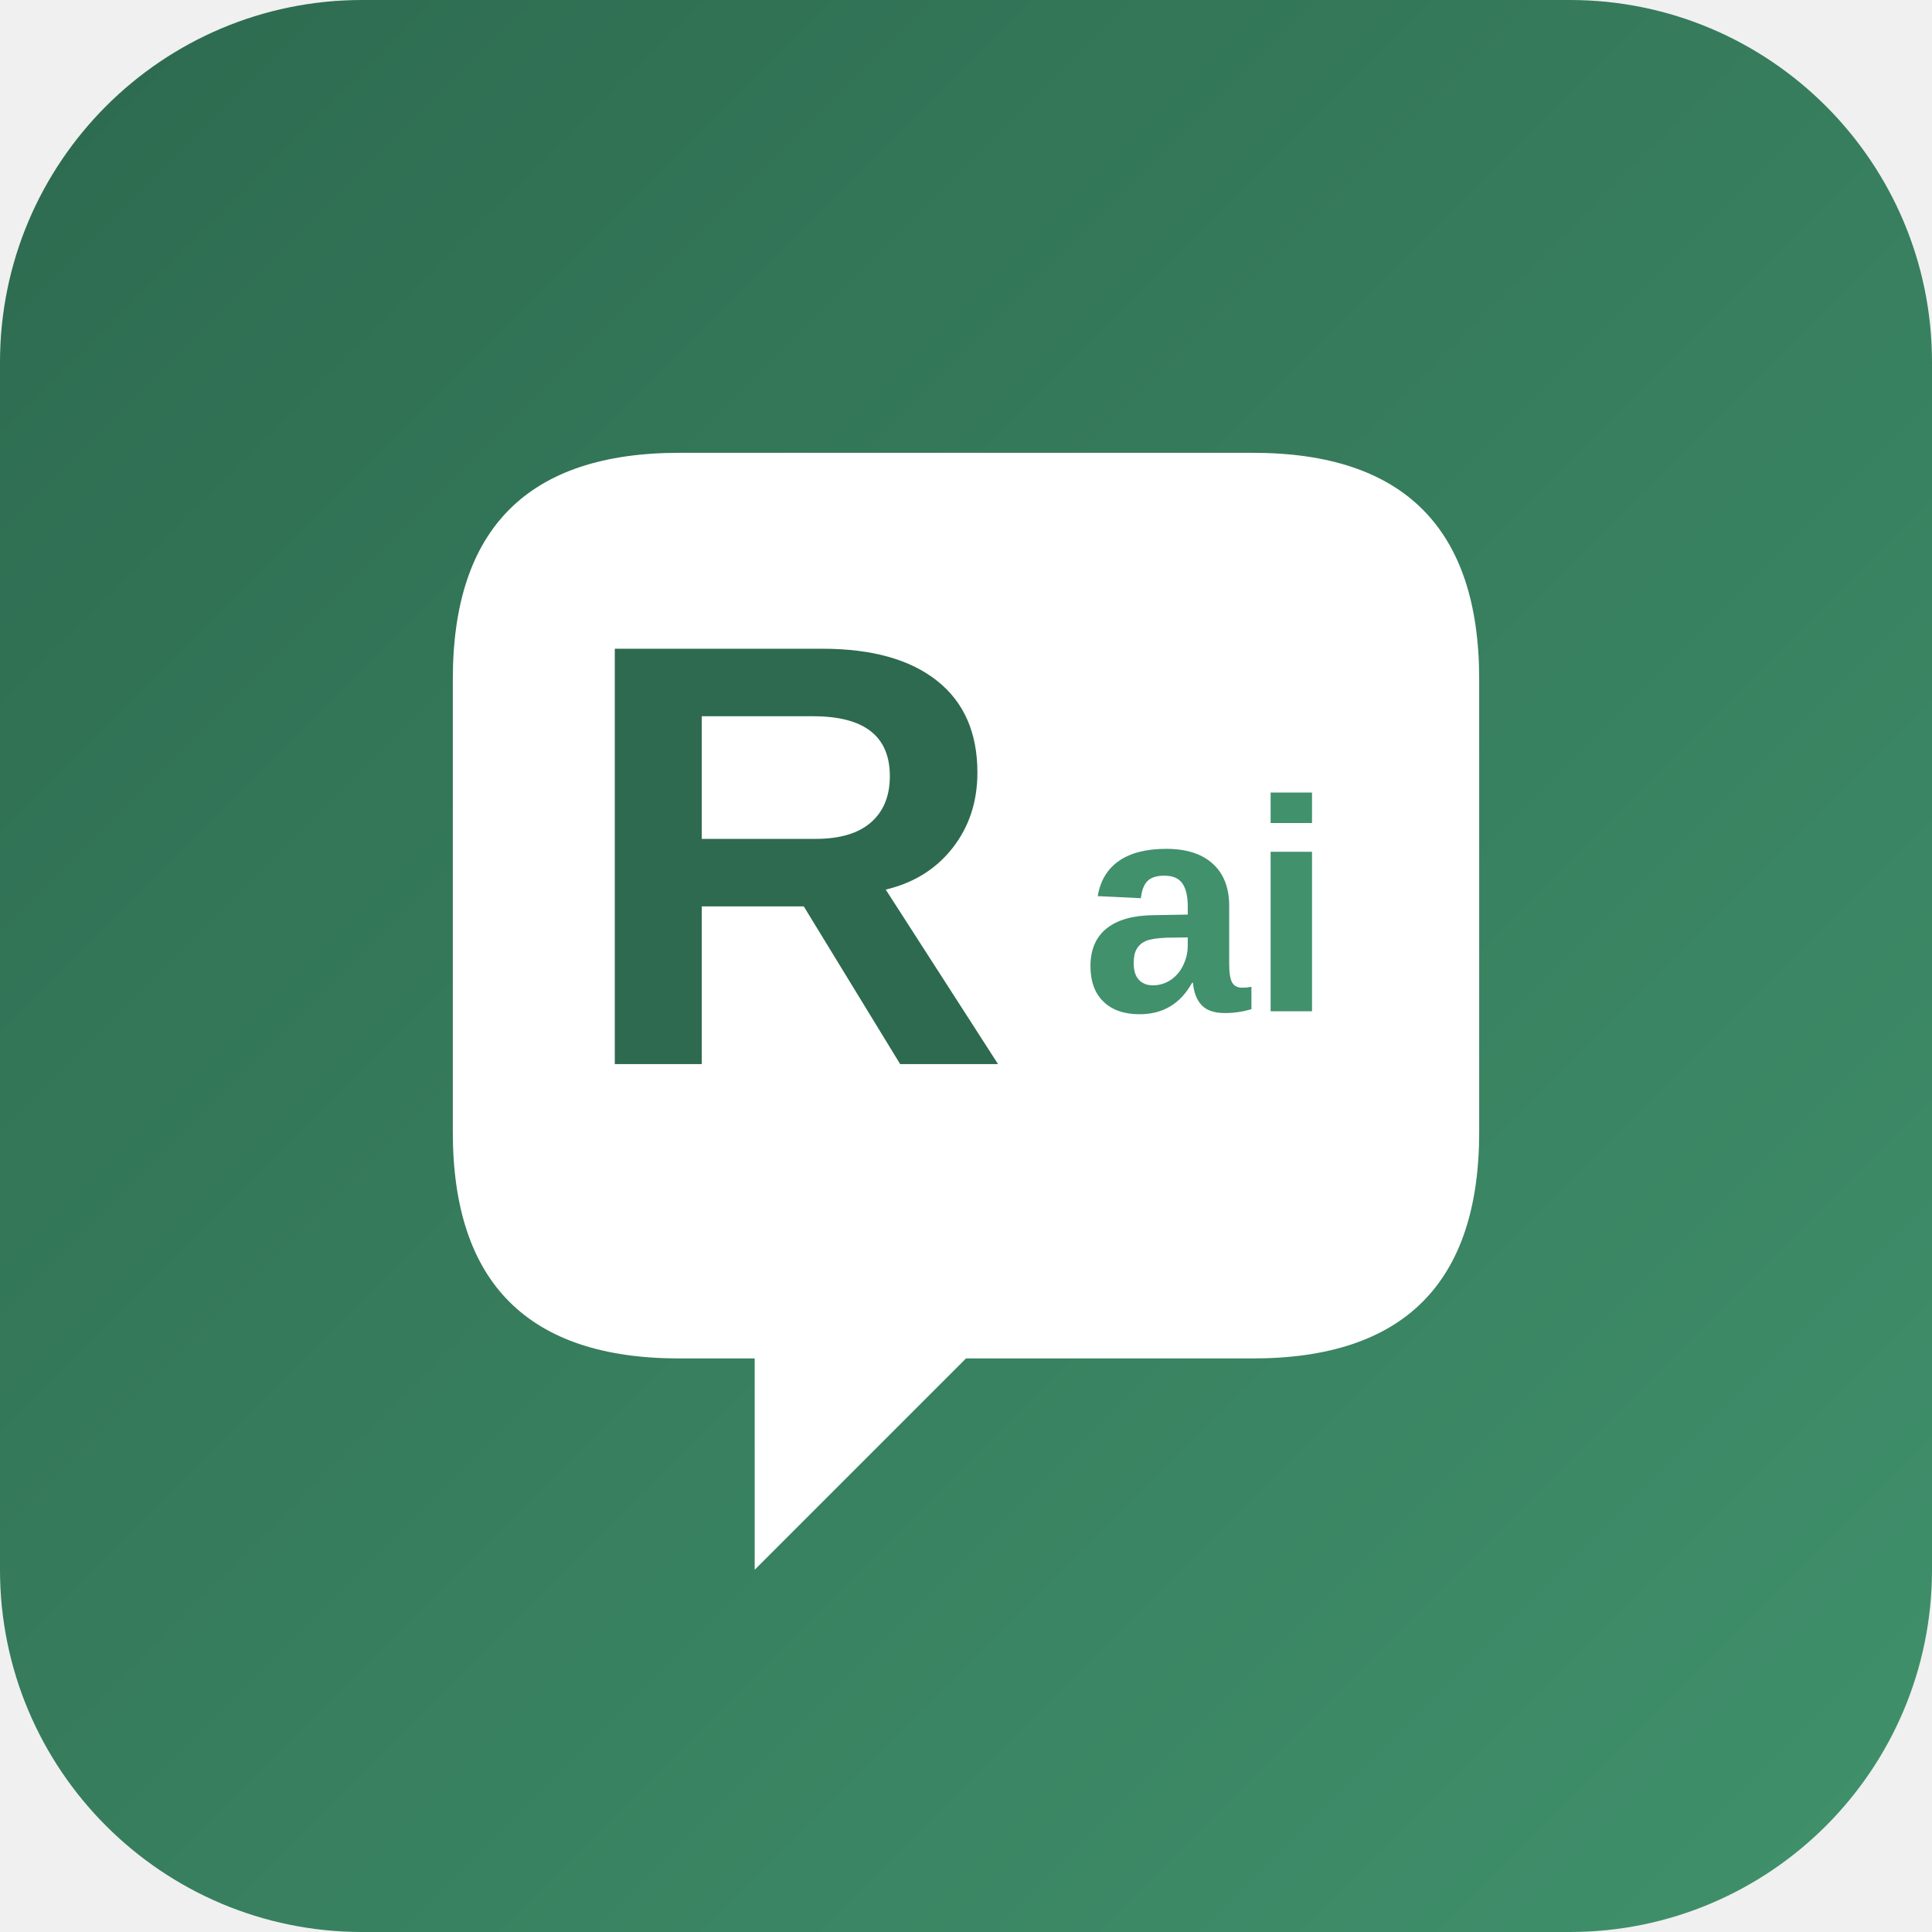
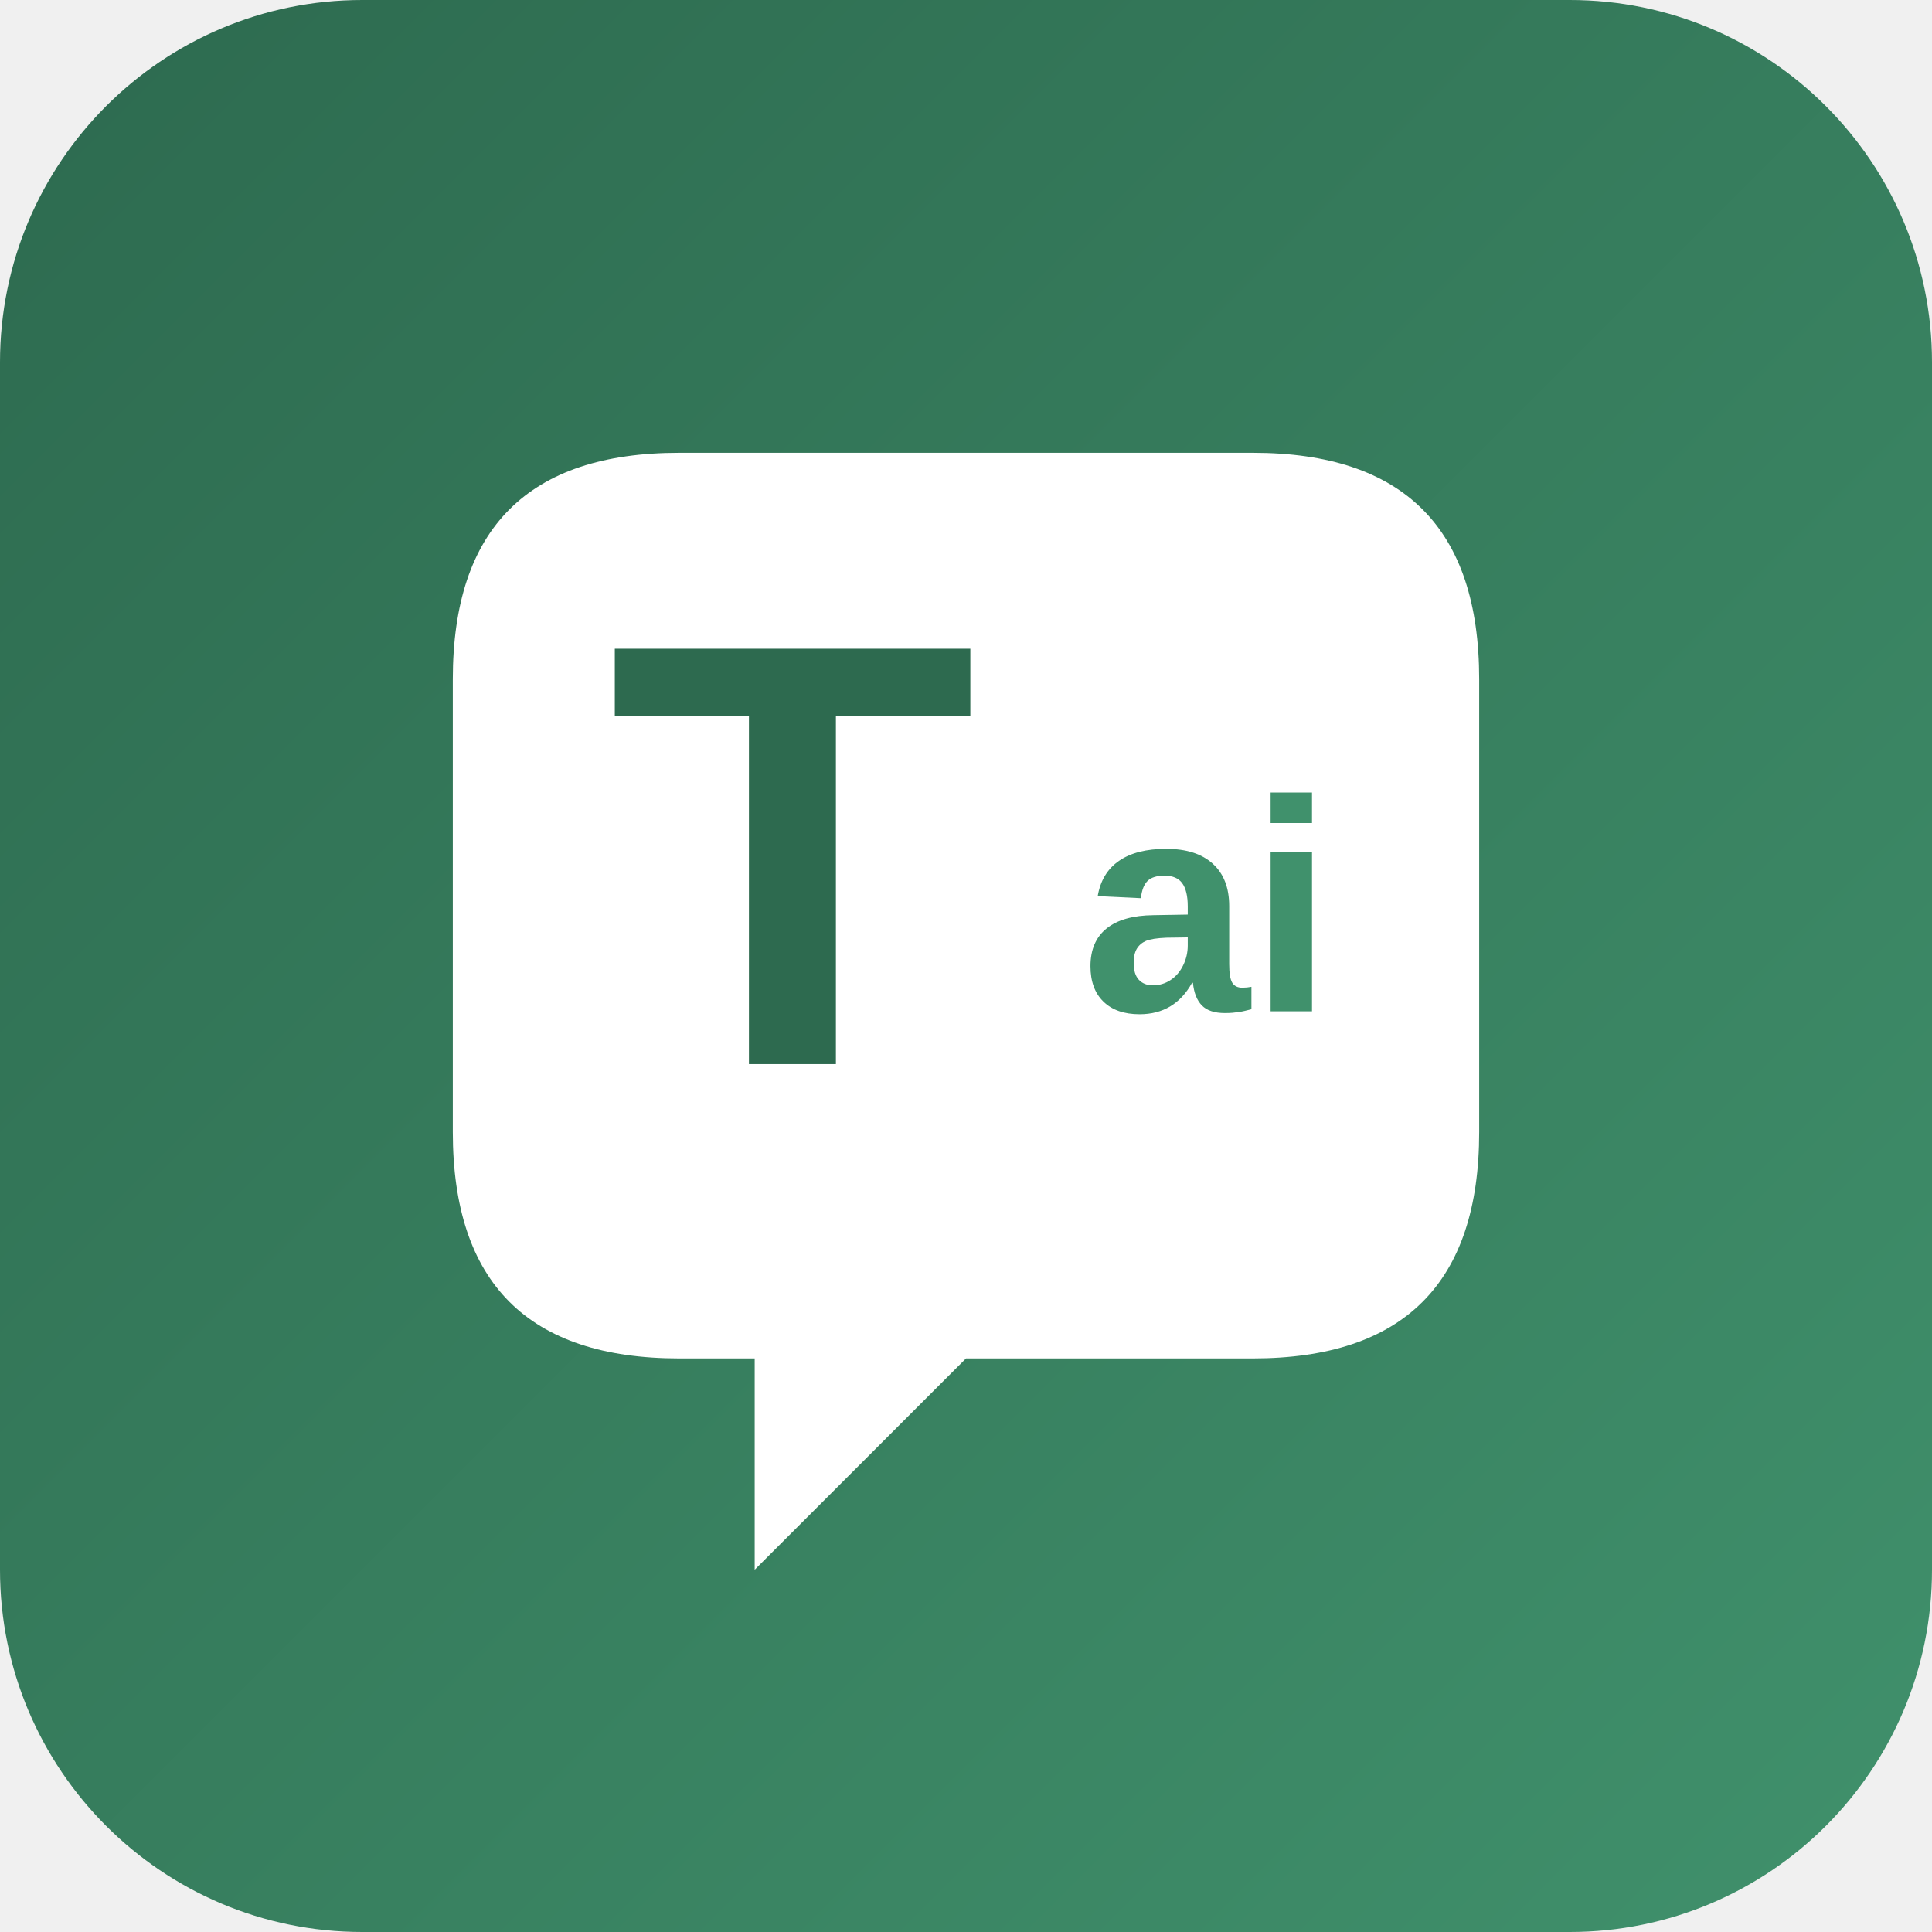
<svg xmlns="http://www.w3.org/2000/svg" width="512" height="512" viewBox="0 0 512 512">
  <defs>
    <linearGradient id="bg" x1="0" y1="0" x2="1" y2="1">
      <stop offset="0%" stop-color="#2d6a4f" />
      <stop offset="100%" stop-color="#40916c" />
    </linearGradient>
  </defs>
  <rect width="512" height="512" rx="96" fill="url(#bg)" />
  <path d="M120 180 Q120 120 180 120 L332 120 Q392 120 392 180 L392 300 Q392 360 332 360 L256 360 L200 416 L200 360 L180 360 Q120 360 120 300 Z" fill="white" />
-   <text x="210" y="282" font-family="Arial,Helvetica,sans-serif" font-size="160" font-weight="800" fill="#2d6a4f" text-anchor="middle">R</text>
+   <text x="210" y="282" font-family="Arial,Helvetica,sans-serif" font-size="160" font-weight="800" fill="#2d6a4f" text-anchor="middle">T</text>
  <text x="320" y="268" font-family="Arial,Helvetica,sans-serif" font-size="80" font-weight="600" fill="#40916c" text-anchor="middle">ai</text>
</svg>
